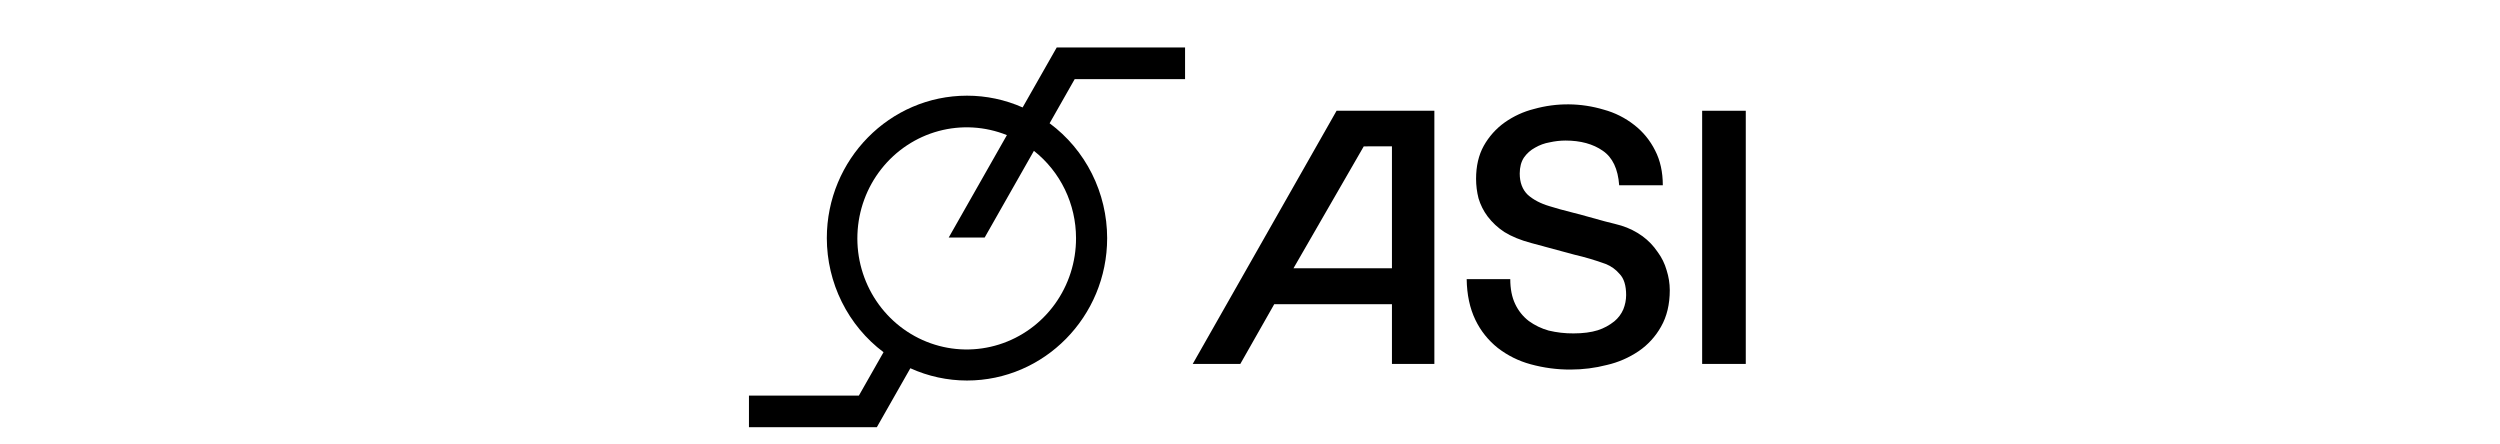
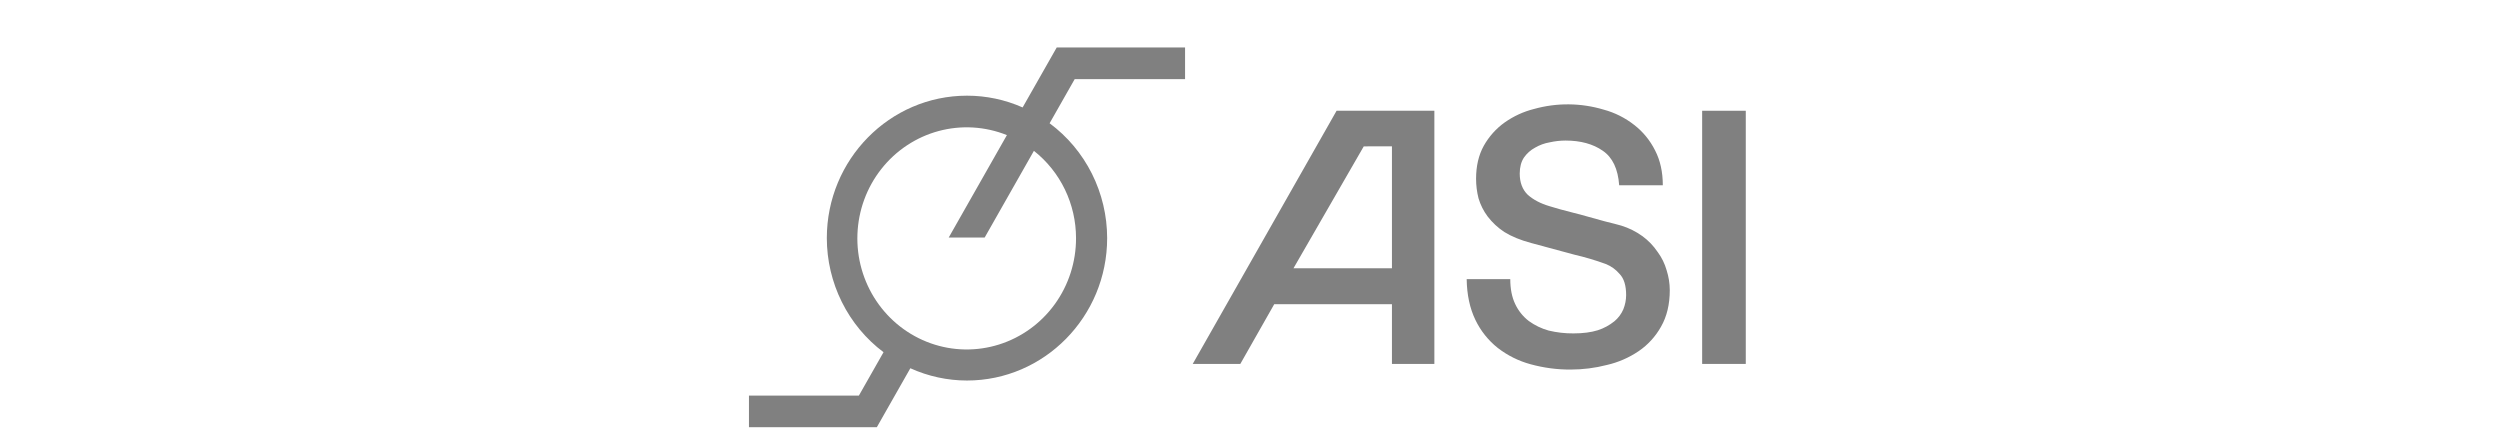
<svg xmlns="http://www.w3.org/2000/svg" width="158" height="28" viewBox="0 0 158 28" fill="none">
-   <path d="M95.449 17.643C95.449 18.255 95.552 18.778 95.758 19.211C95.956 19.635 96.251 20.004 96.619 20.287C96.999 20.562 97.425 20.767 97.875 20.892C98.389 21.015 98.915 21.075 99.442 21.071C100.045 21.071 100.56 21.004 100.986 20.87C101.362 20.748 101.713 20.558 102.023 20.31C102.271 20.106 102.468 19.845 102.595 19.548C102.71 19.263 102.77 18.959 102.772 18.652C102.772 18.039 102.632 17.59 102.352 17.307C102.114 17.027 101.811 16.811 101.47 16.679C100.828 16.445 100.172 16.251 99.507 16.097C98.771 15.903 97.859 15.656 96.771 15.358C96.097 15.178 95.532 14.947 95.074 14.662C94.669 14.397 94.311 14.064 94.015 13.676C93.759 13.333 93.565 12.946 93.442 12.533C93.34 12.131 93.288 11.717 93.288 11.301C93.288 10.495 93.45 9.8 93.773 9.217C94.101 8.631 94.553 8.125 95.097 7.738C95.658 7.342 96.286 7.053 96.95 6.887C98.395 6.483 99.924 6.499 101.361 6.931C102.058 7.12 102.71 7.448 103.281 7.895C103.837 8.325 104.289 8.878 104.604 9.511C104.928 10.138 105.089 10.871 105.09 11.709H102.332C102.258 10.675 101.913 9.949 101.297 9.529C100.68 9.098 99.893 8.883 98.937 8.883C98.603 8.884 98.27 8.922 97.944 8.995C97.618 9.05 97.305 9.164 97.018 9.331C96.737 9.481 96.496 9.696 96.312 9.959C96.136 10.227 96.048 10.564 96.047 10.967C96.047 11.535 96.217 11.983 96.556 12.312C96.909 12.625 97.365 12.864 97.924 13.029C97.982 13.044 98.21 13.111 98.607 13.23C99.019 13.335 99.475 13.454 99.975 13.588C100.476 13.723 100.96 13.856 101.428 13.99C101.913 14.109 102.258 14.199 102.464 14.259C102.946 14.407 103.4 14.634 103.81 14.931C104.179 15.202 104.5 15.536 104.758 15.918C105.018 16.266 105.212 16.661 105.331 17.081C105.461 17.486 105.528 17.91 105.53 18.336C105.53 19.233 105.346 20.002 104.978 20.645C104.632 21.264 104.149 21.794 103.566 22.191C102.955 22.604 102.275 22.901 101.559 23.065C100.81 23.259 100.04 23.356 99.268 23.356C98.411 23.361 97.558 23.248 96.731 23.02C95.98 22.817 95.276 22.467 94.658 21.989C94.061 21.516 93.578 20.91 93.246 20.219C92.892 19.486 92.709 18.627 92.694 17.642L95.449 17.643Z" fill="black" />
-   <path d="M84.472 7H90.652V23H87.971V19.226H80.531L78.388 23H75.38L84.472 7ZM81.748 16.955H87.971V9.247L86.189 9.251L81.748 16.955Z" fill="black" />
-   <path d="M107.576 7H110.333V23H107.576V7Z" fill="black" />
-   <path d="M74.896 5V3H66.785L64.63 6.79C63.521 6.299 62.324 6.046 61.115 6.047C56.229 6.047 52.255 10.084 52.255 15.047C52.256 16.45 52.581 17.833 53.204 19.086C53.826 20.339 54.729 21.426 55.839 22.26L54.282 25H47.334V27H55.415L57.534 23.273C58.66 23.784 59.879 24.048 61.112 24.049C65.997 24.049 69.972 20.012 69.972 15.049C69.971 13.634 69.641 12.239 69.009 10.977C68.377 9.716 67.461 8.624 66.335 7.791L67.921 5H74.896ZM68.005 15.047C68.009 16.549 67.539 18.013 66.664 19.223C65.788 20.434 64.554 21.327 63.141 21.772C61.729 22.217 60.214 22.19 58.818 21.695C57.422 21.2 56.219 20.263 55.386 19.022C54.553 17.781 54.133 16.301 54.19 14.8C54.246 13.299 54.774 11.856 55.698 10.683C56.621 9.51 57.891 8.668 59.319 8.282C60.748 7.897 62.261 7.986 63.636 8.539L59.96 15.01H62.232L65.343 9.533C66.171 10.185 66.841 11.021 67.303 11.977C67.764 12.932 68.004 13.982 68.005 15.047Z" fill="black" />
+   <path d="M95.449 17.643C95.449 18.255 95.552 18.778 95.758 19.211C95.956 19.635 96.251 20.004 96.619 20.287C96.999 20.562 97.425 20.767 97.875 20.892C98.389 21.015 98.915 21.075 99.442 21.071C100.045 21.071 100.56 21.004 100.986 20.87C101.362 20.748 101.713 20.558 102.023 20.31C102.271 20.106 102.468 19.845 102.595 19.548C102.71 19.263 102.77 18.959 102.772 18.652C102.772 18.039 102.632 17.59 102.352 17.307C102.114 17.027 101.811 16.811 101.47 16.679C100.828 16.445 100.172 16.251 99.507 16.097C98.771 15.903 97.859 15.656 96.771 15.358C96.097 15.178 95.532 14.947 95.074 14.662C94.669 14.397 94.311 14.064 94.015 13.676C93.759 13.333 93.565 12.946 93.442 12.533C93.34 12.131 93.288 11.717 93.288 11.301C93.288 10.495 93.45 9.8 93.773 9.217C94.101 8.631 94.553 8.125 95.097 7.738C95.658 7.342 96.286 7.053 96.95 6.887C98.395 6.483 99.924 6.499 101.361 6.931C102.058 7.12 102.71 7.448 103.281 7.895C103.837 8.325 104.289 8.878 104.604 9.511C104.928 10.138 105.089 10.871 105.09 11.709H102.332C102.258 10.675 101.913 9.949 101.297 9.529C100.68 9.098 99.893 8.883 98.937 8.883C98.603 8.884 98.27 8.922 97.944 8.995C97.618 9.05 97.305 9.164 97.018 9.331C96.737 9.481 96.496 9.696 96.312 9.959C96.136 10.227 96.048 10.564 96.047 10.967C96.047 11.535 96.217 11.983 96.556 12.312C96.909 12.625 97.365 12.864 97.924 13.029C97.982 13.044 98.21 13.111 98.607 13.23C99.019 13.335 99.475 13.454 99.975 13.588C100.476 13.723 100.96 13.856 101.428 13.99C101.913 14.109 102.258 14.199 102.464 14.259C102.946 14.407 103.4 14.634 103.81 14.931C104.179 15.202 104.5 15.536 104.758 15.918C105.018 16.266 105.212 16.661 105.331 17.081C105.461 17.486 105.528 17.91 105.53 18.336C105.53 19.233 105.346 20.002 104.978 20.645C104.632 21.264 104.149 21.794 103.566 22.191C102.955 22.604 102.275 22.901 101.559 23.065C100.81 23.259 100.04 23.356 99.268 23.356C98.411 23.361 97.558 23.248 96.731 23.02C95.98 22.817 95.276 22.467 94.658 21.989C94.061 21.516 93.578 20.91 93.246 20.219C92.892 19.486 92.709 18.627 92.694 17.642L95.449 17.643Z" fill="#808080" />
+   <path d="M84.472 7H90.652V23H87.971V19.226H80.531L78.388 23H75.38L84.472 7ZM81.748 16.955H87.971V9.247L86.189 9.251L81.748 16.955Z" fill="#808080" />
+   <path d="M107.576 7H110.333V23H107.576V7Z" fill="#808080" />
+   <path d="M74.896 5V3H66.785L64.63 6.79C63.521 6.299 62.324 6.046 61.115 6.047C56.229 6.047 52.255 10.084 52.255 15.047C52.256 16.45 52.581 17.833 53.204 19.086C53.826 20.339 54.729 21.426 55.839 22.26L54.282 25H47.334V27H55.415L57.534 23.273C58.66 23.784 59.879 24.048 61.112 24.049C65.997 24.049 69.972 20.012 69.972 15.049C69.971 13.634 69.641 12.239 69.009 10.977C68.377 9.716 67.461 8.624 66.335 7.791L67.921 5H74.896ZM68.005 15.047C68.009 16.549 67.539 18.013 66.664 19.223C65.788 20.434 64.554 21.327 63.141 21.772C61.729 22.217 60.214 22.19 58.818 21.695C57.422 21.2 56.219 20.263 55.386 19.022C54.553 17.781 54.133 16.301 54.19 14.8C54.246 13.299 54.774 11.856 55.698 10.683C56.621 9.51 57.891 8.668 59.319 8.282C60.748 7.897 62.261 7.986 63.636 8.539L59.96 15.01H62.232L65.343 9.533C66.171 10.185 66.841 11.021 67.303 11.977C67.764 12.932 68.004 13.982 68.005 15.047Z" fill="#808080" />
</svg>
